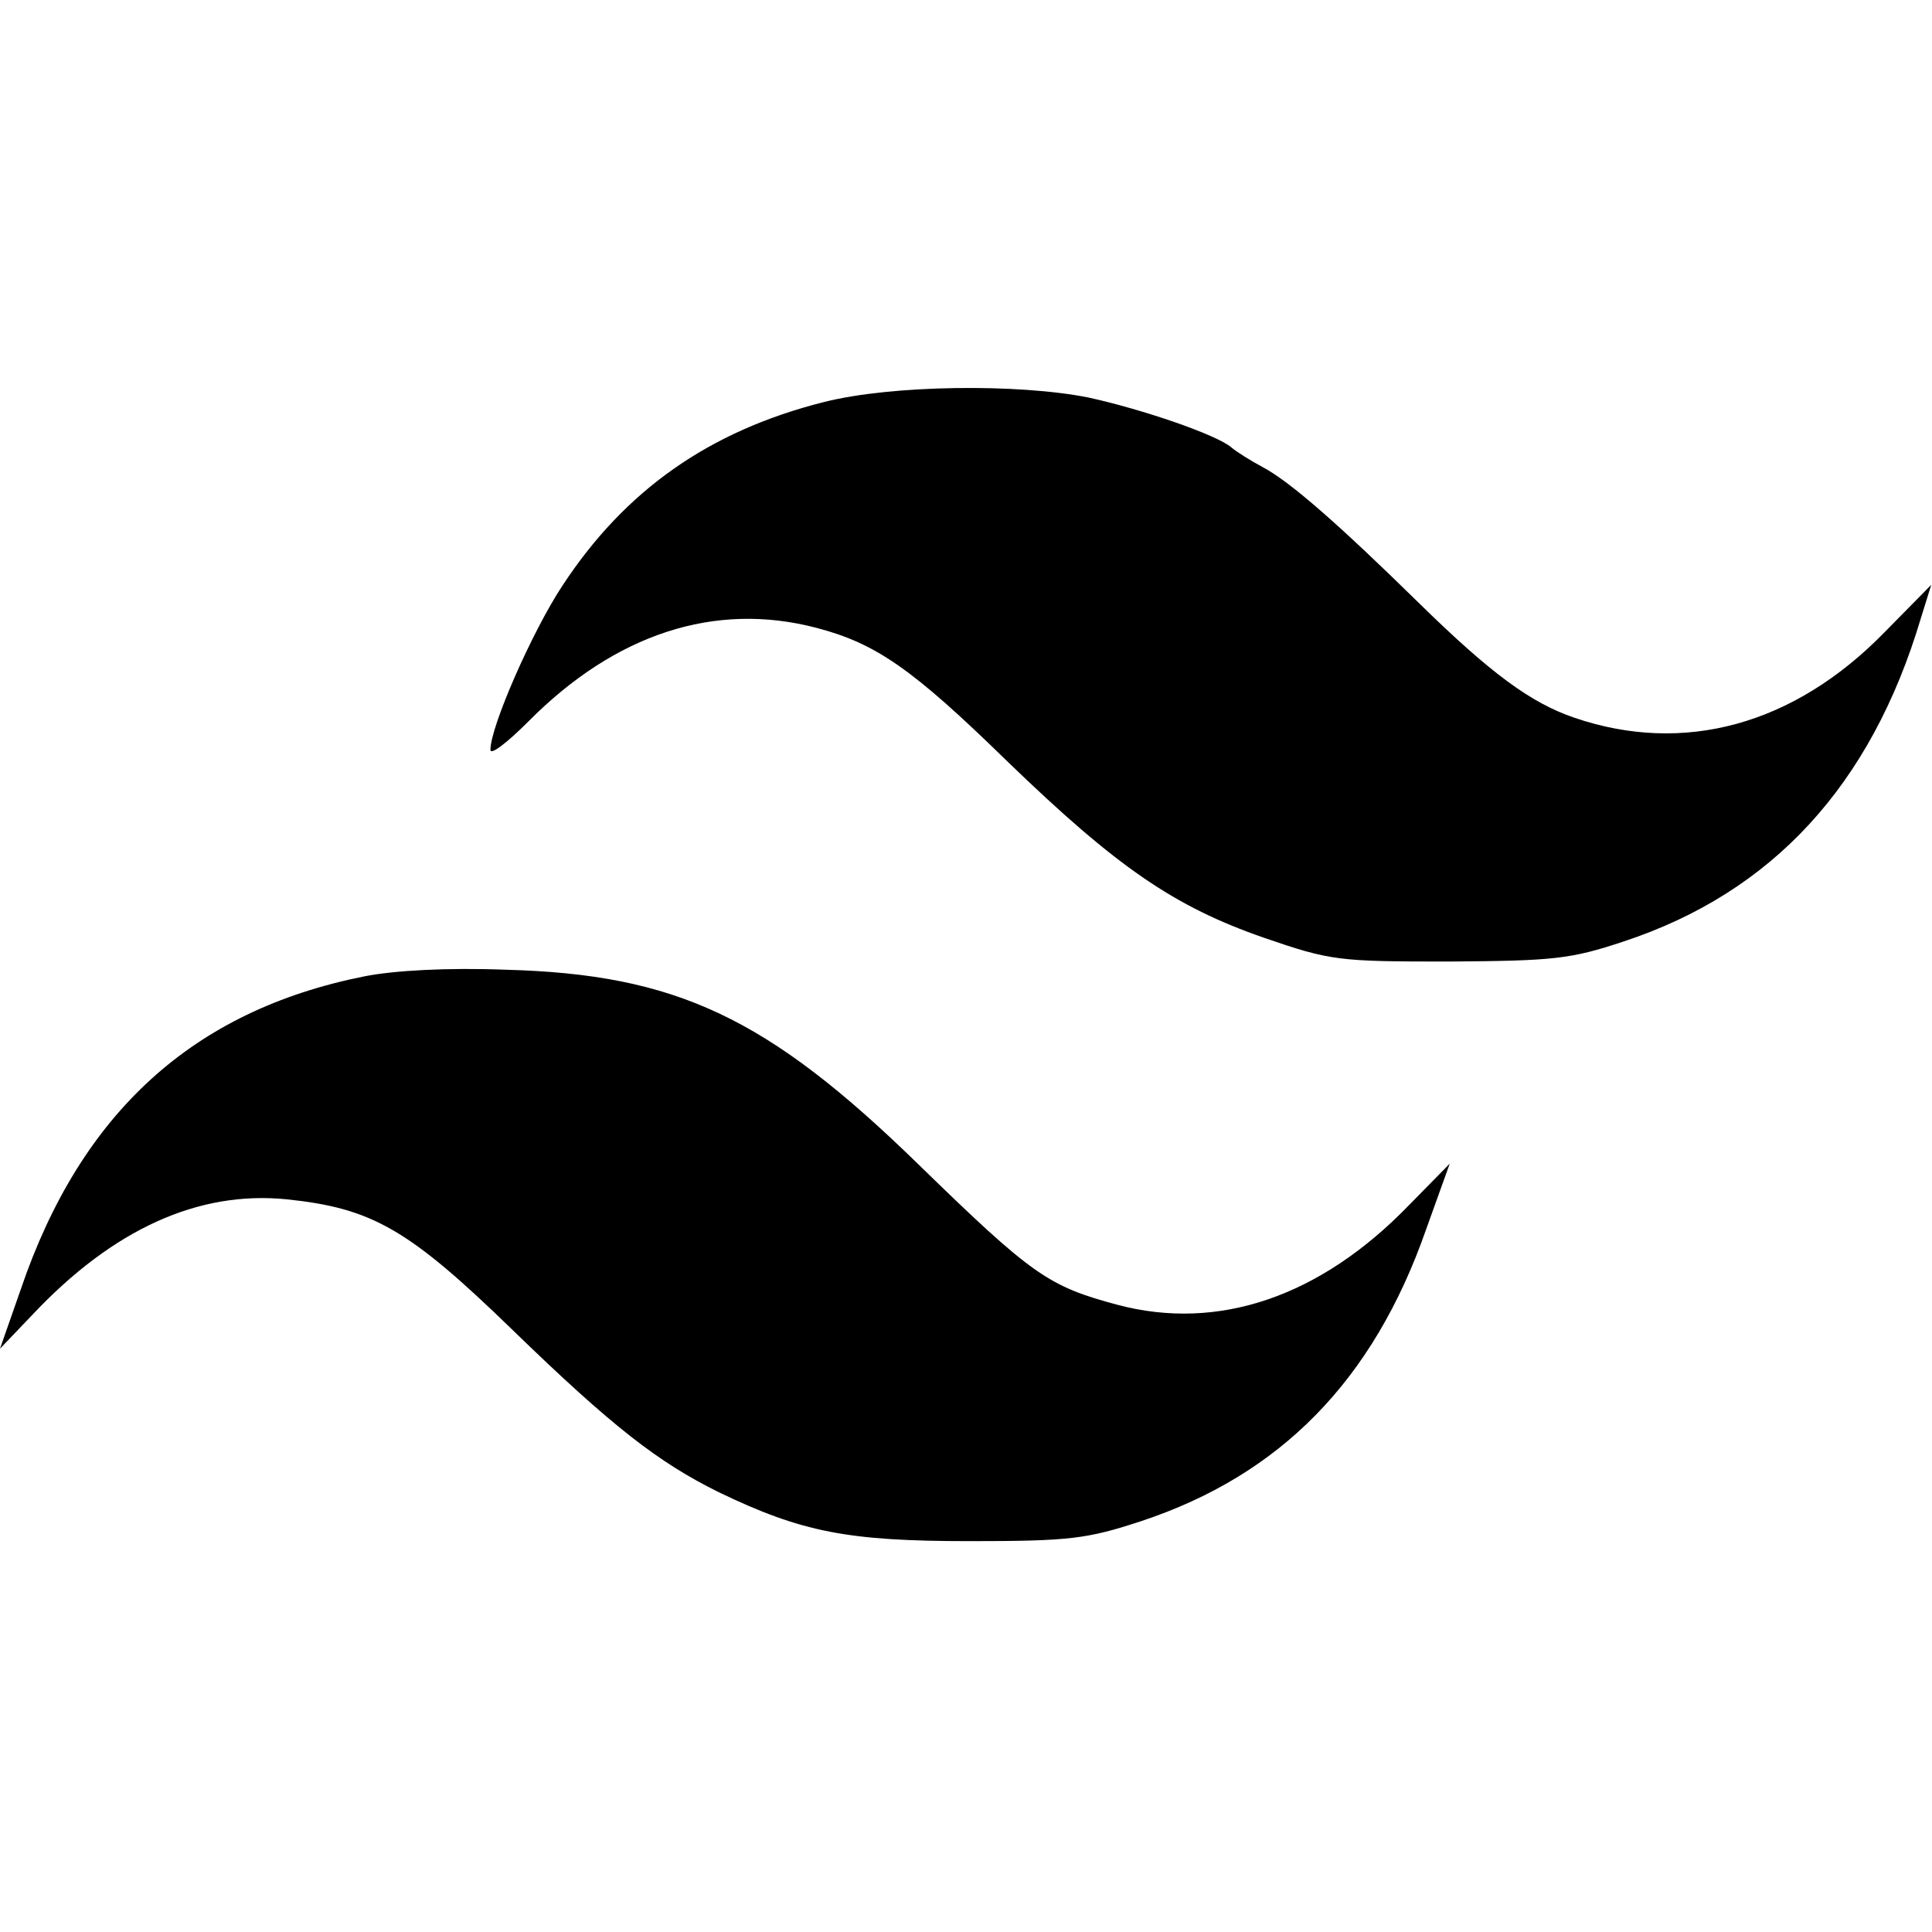
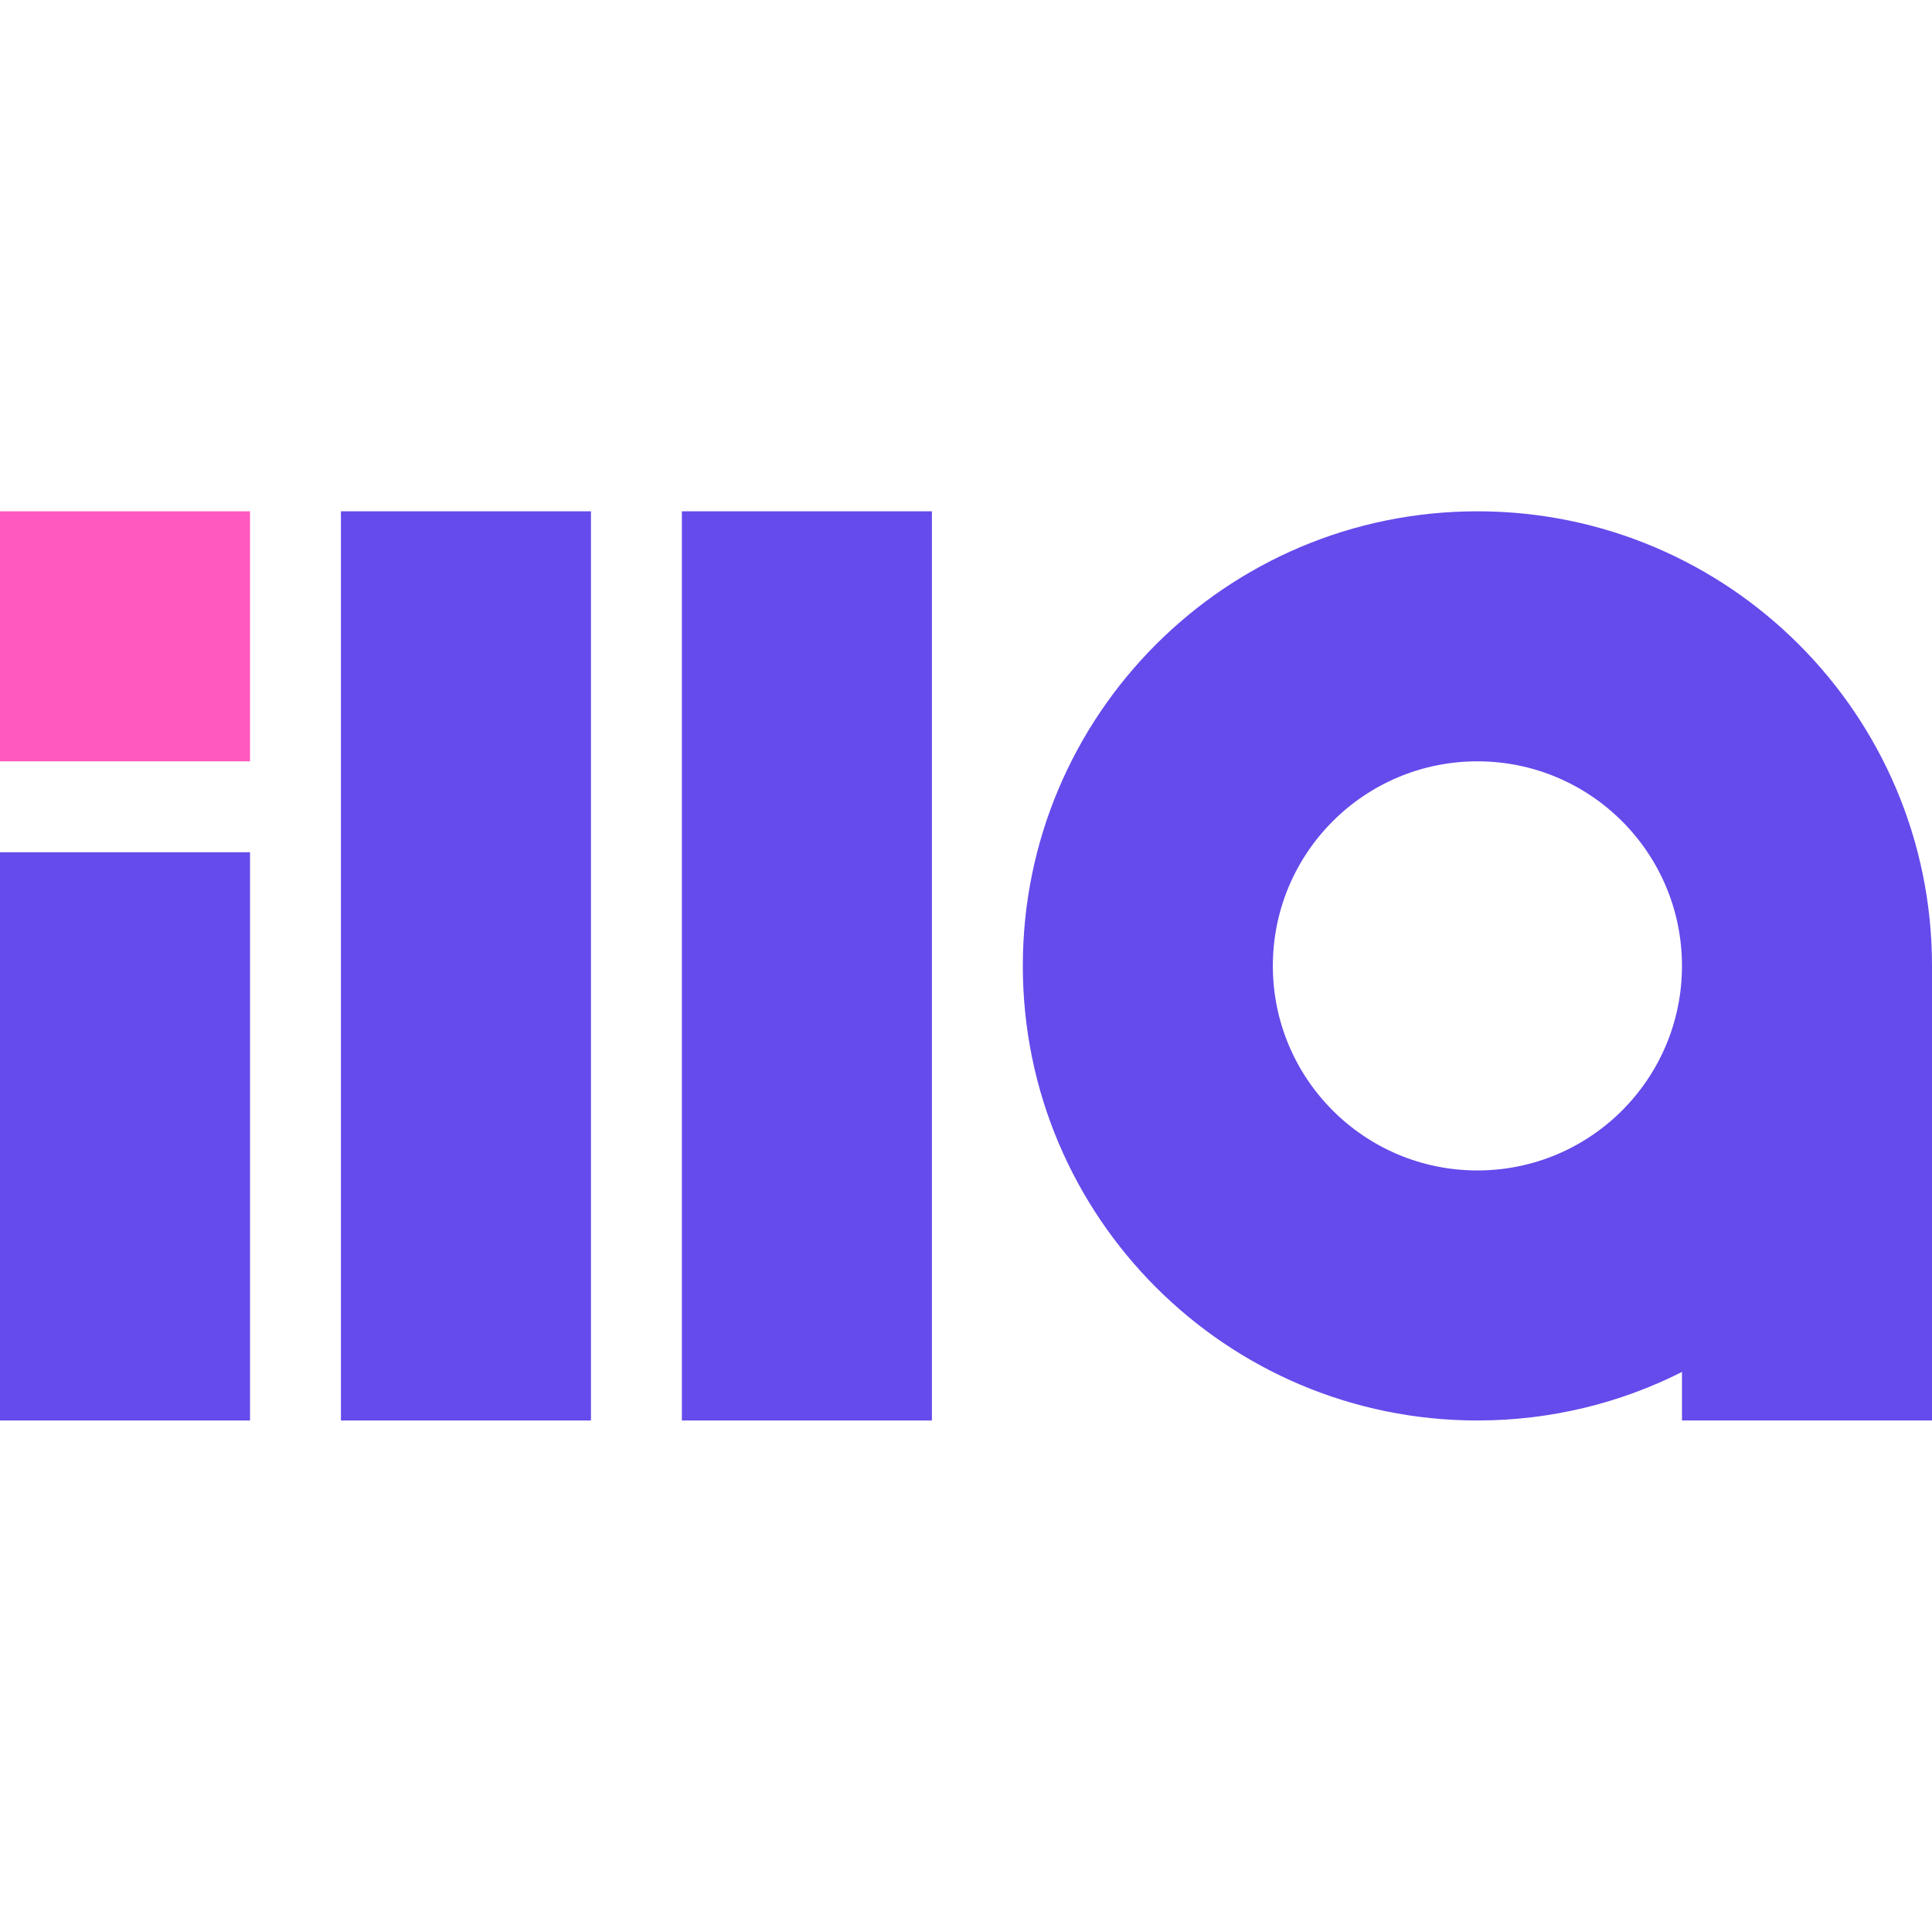
- <svg xmlns="http://www.w3.org/2000/svg" version="1.0" width="260pt" height="260pt" viewBox="0 0 260 260" preserveAspectRatio="xMidYMid meet">
-   <g transform="translate(0,260) scale(0.1,-0.1)" fill="#000000" stroke="none">
-     <path d="M1109 2059 c-155 -39 -268 -119 -352 -247 -41 -62 -97 -190 -97 -221 0 -8 23 10 51 38 117 118 251 162 388 126 80 -21 129 -55 257 -180 147 -142 224 -195 345 -237 90 -31 100 -32 249 -32 140 1 163 3 235 27 200 66 333 210 400 435 l14 45 -63 -64 c-122 -125 -270 -165 -417 -115 -59 20 -113 60 -209 154 -108 106 -173 163 -210 183 -17 9 -36 21 -43 27 -20 17 -119 51 -192 67 -95 19 -265 17 -356 -6z" />
-     <path d="M490 1286 c-230 -46 -381 -183 -462 -421 l-28 -80 43 45 c109 116 224 168 343 156 115 -12 164 -40 304 -176 134 -130 196 -178 277 -218 112 -54 174 -66 338 -66 135 0 158 3 231 27 187 62 312 189 383 392 l32 89 -55 -56 c-119 -123 -256 -170 -392 -134 -93 25 -114 39 -268 189 -203 198 -326 256 -556 262 -78 3 -150 -1 -190 -9z" />
-   </g>
+ <svg xmlns="http://www.w3.org/2000/svg" width="260" height="260" viewBox="0 0 260 260" fill="none">
+   <path fill-rule="evenodd" clip-rule="evenodd" d="M45.882 68.809H79.529V191.162H45.882V68.809ZM0 114.691H33.647V191.162H0V114.691ZM125.412 68.809H91.765V191.162H125.412V68.809Z" fill="#654AEC" />
+   <rect y="68.809" width="33.647" height="33.647" fill="#FF58BE" />
+   <path fill-rule="evenodd" clip-rule="evenodd" d="M226.353 129.985C226.353 145.189 214.028 157.514 198.823 157.514C183.619 157.514 171.294 145.189 171.294 129.985C171.294 114.781 183.619 102.456 198.823 102.456C214.028 102.456 226.353 114.781 226.353 129.985ZM226.353 184.632C218.078 188.809 208.726 191.162 198.823 191.162C165.037 191.162 137.647 163.772 137.647 129.985C137.647 96.198 165.037 68.809 198.823 68.809C232.61 68.809 260 96.198 260 129.985H260V191.162H226.353V184.632Z" fill="#654AEC" />
</svg>
